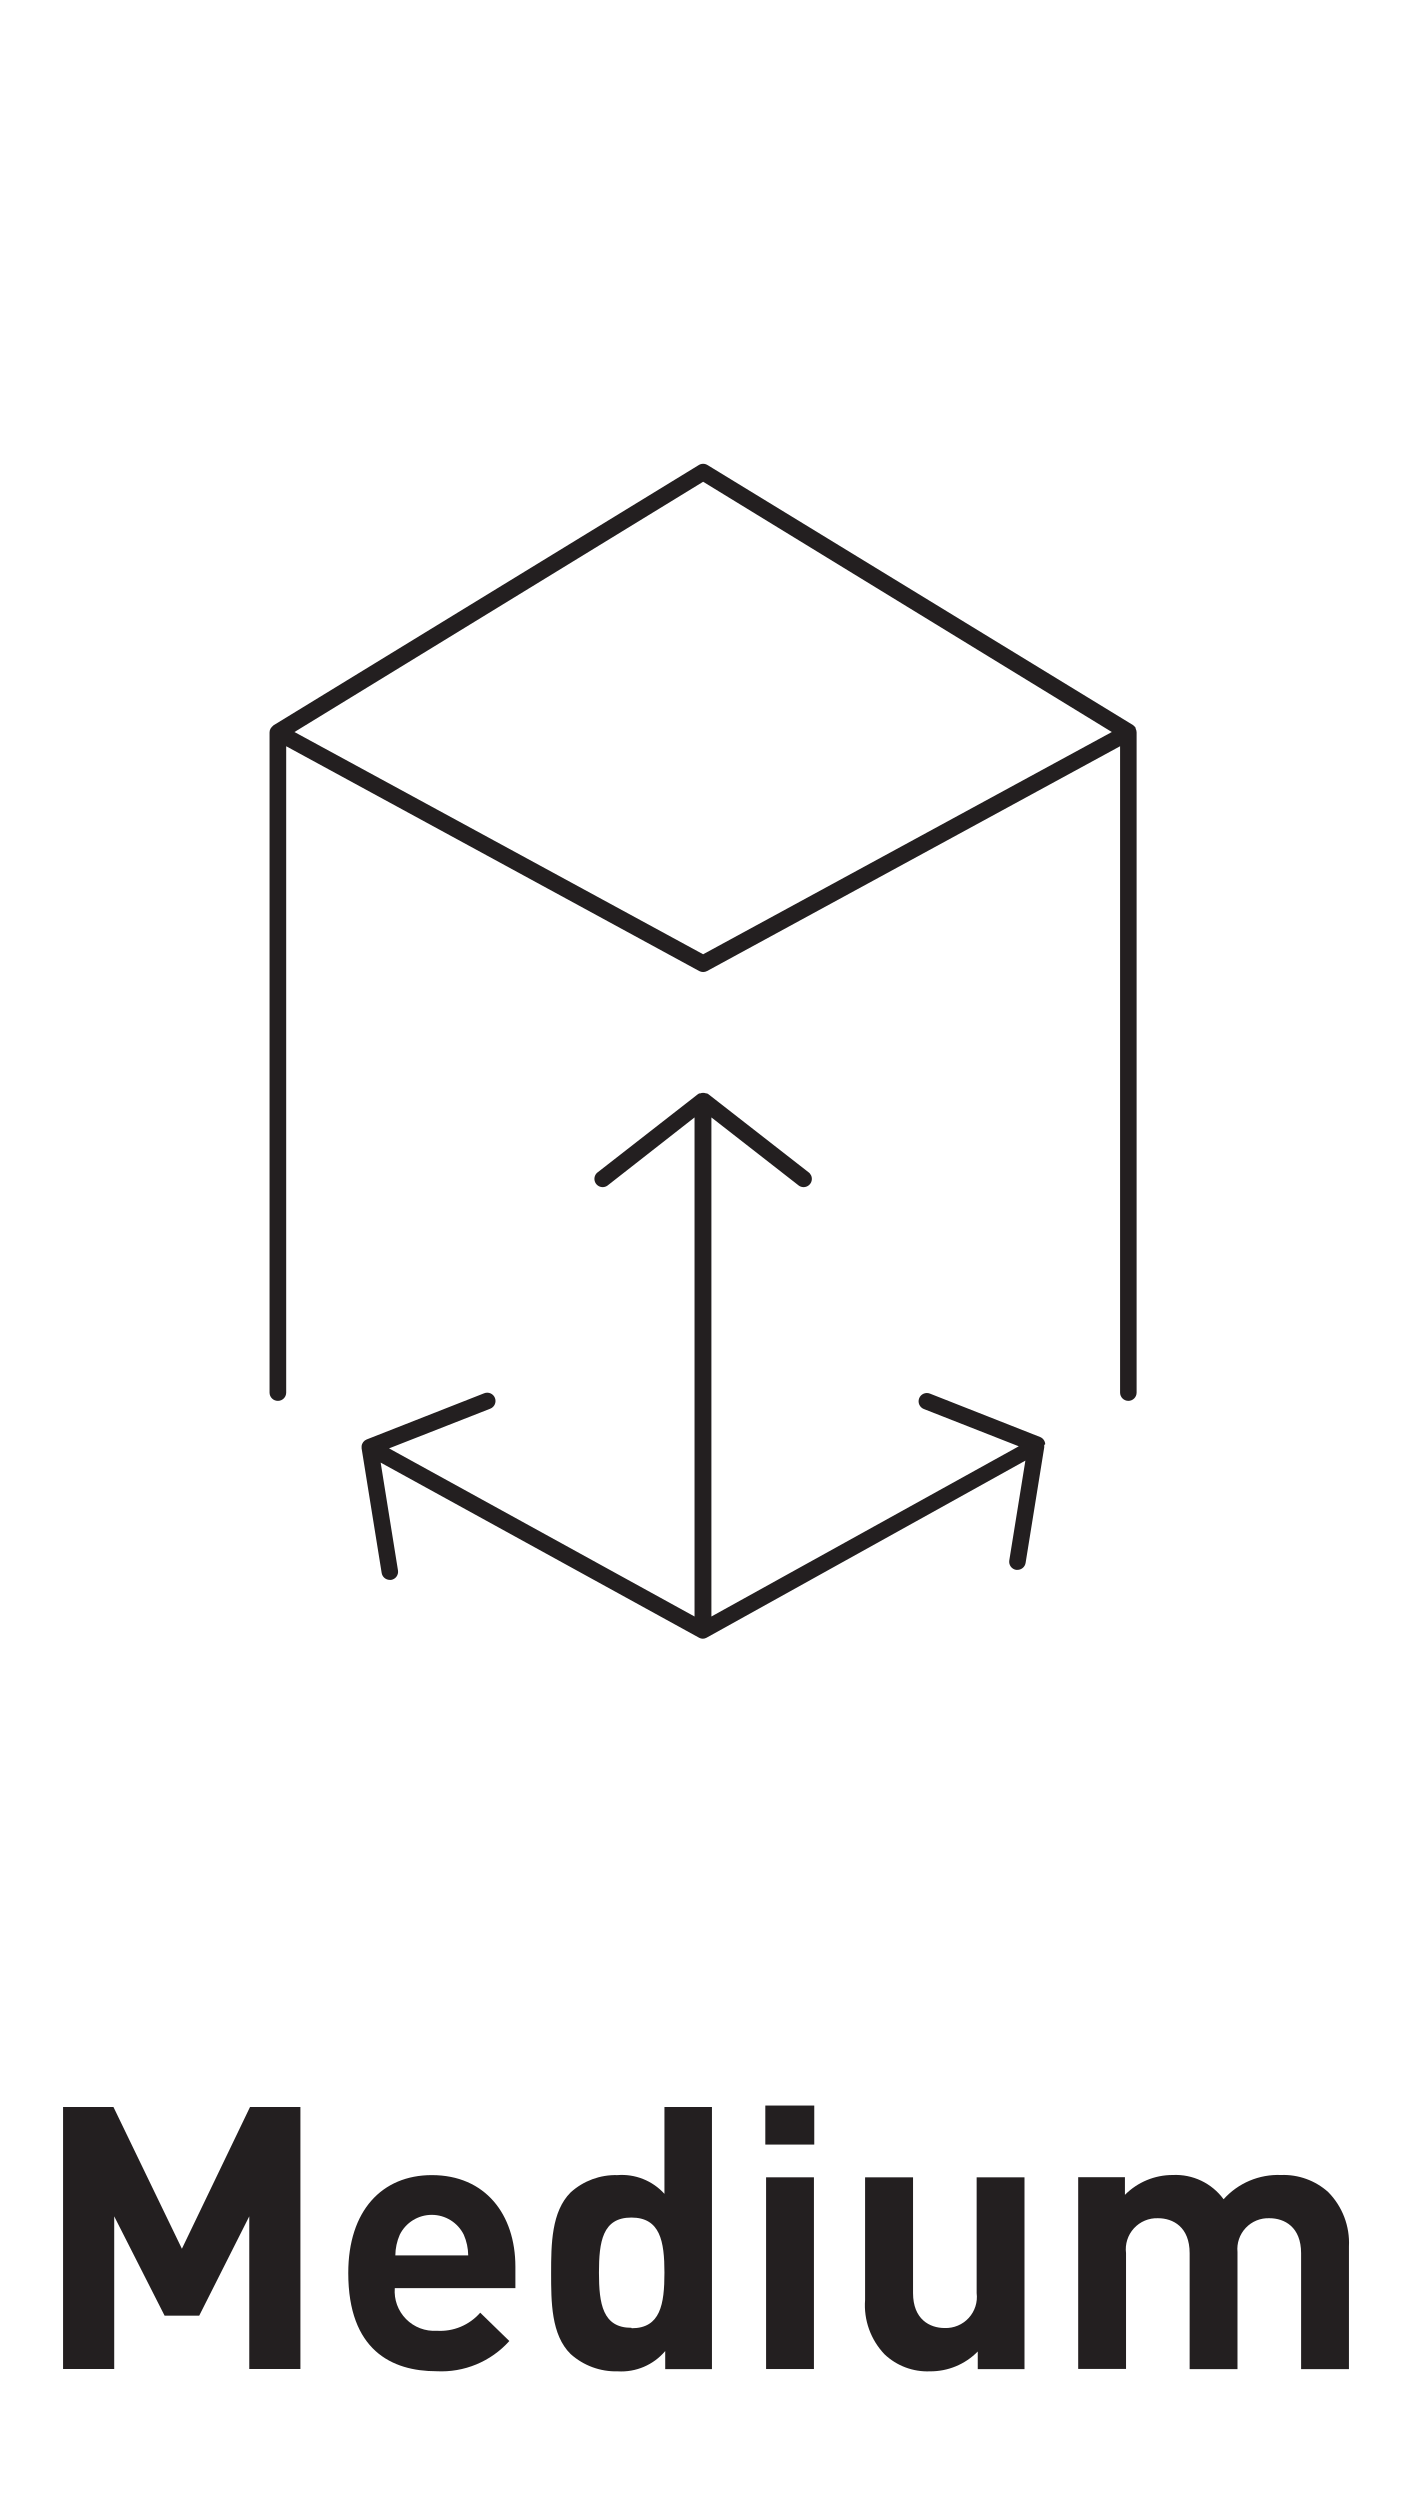
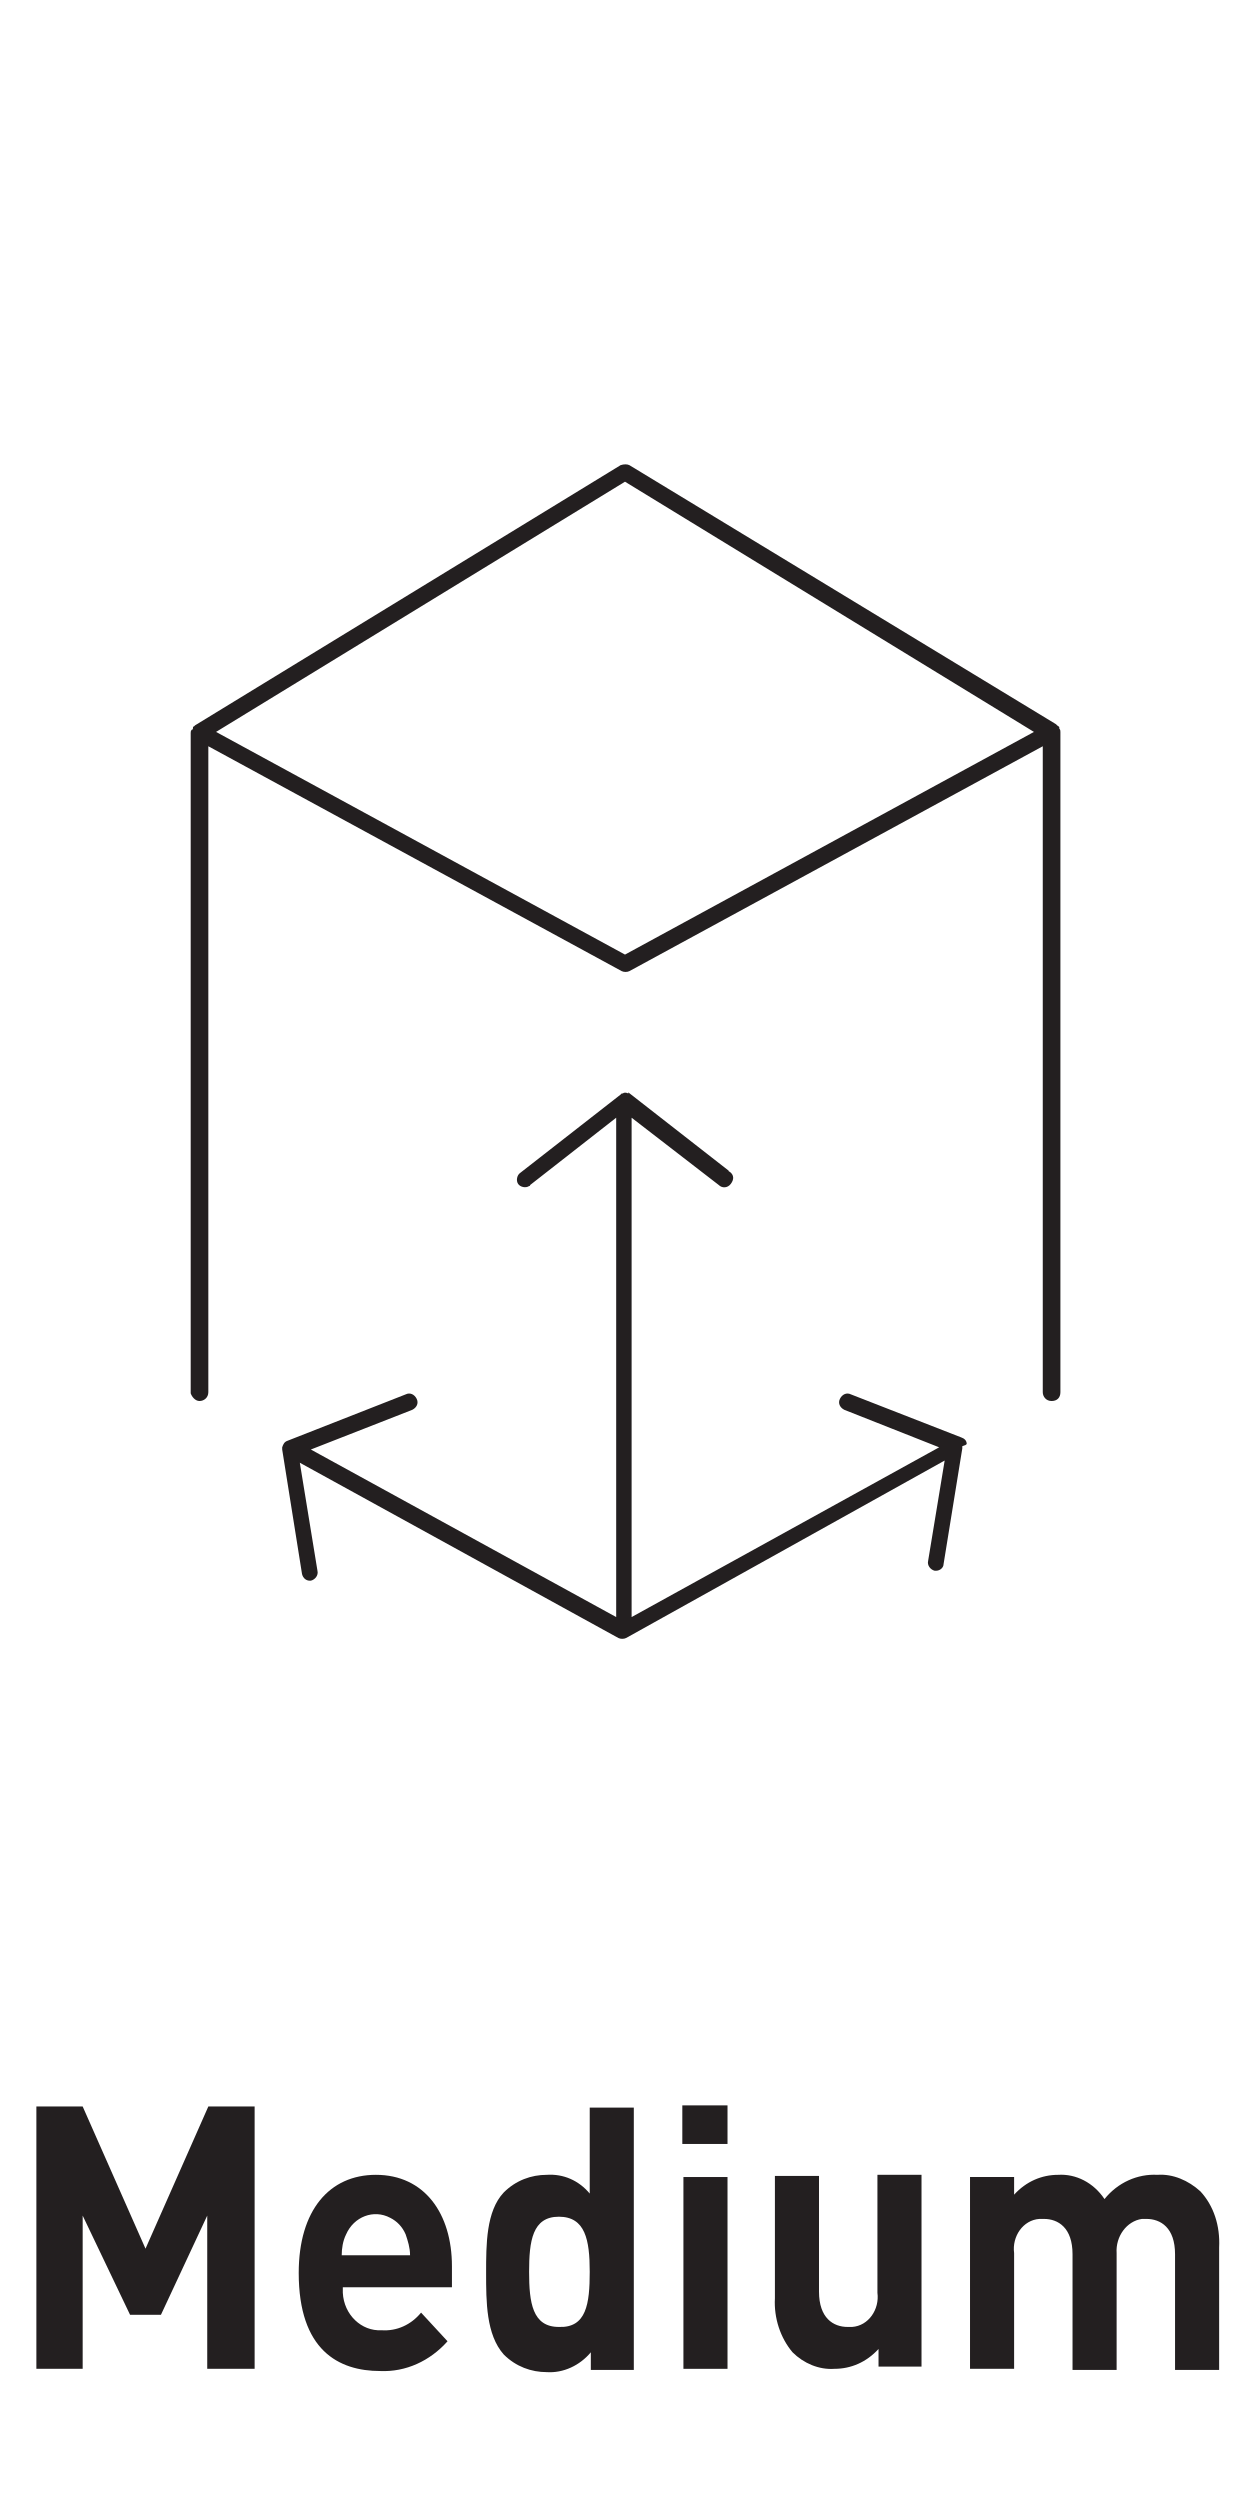
- <svg xmlns="http://www.w3.org/2000/svg" id="Layer_1" data-name="Layer 1" viewBox="0 0 127.56 226.77">
-   <defs>
-     <style>.cls-1{fill:#231f20;}</style>
-   </defs>
-   <path class="cls-1" d="M25.21,127.07a.75.75,0,0,0,.75-.75V67.69L63.42,88.08a.75.75,0,0,0,.72,0L101.6,67.69v58.63a.75.75,0,0,0,1.5,0V66.44a.73.73,0,0,0-.08-.33A.71.71,0,0,0,103,66a.73.73,0,0,0-.15-.16s0,0-.06-.06L64.17,42.18a.75.75,0,0,0-.78,0L24.81,65.79s0,0-.06.06a.73.73,0,0,0-.15.16.71.71,0,0,0-.07.1.73.73,0,0,0-.08.33v59.88A.75.75,0,0,0,25.21,127.07ZM63.78,43.7,100.85,66.4,63.78,86.56,26.71,66.4Z" />
-   <path class="cls-1" d="M94.81,131a.74.74,0,0,0-.46-.65l-10-3.94a.75.75,0,1,0-.55,1.4l8.61,3.38L64.53,146.63V101.36l7.86,6.13a.75.75,0,1,0,.92-1.18l-9.07-7.07-.11-.06-.08,0a.74.74,0,0,0-.54,0l-.08,0-.11.06-9.07,7.07a.75.75,0,1,0,.92,1.18L63,101.36v45.27L35.29,131.38l9.18-3.6a.75.75,0,1,0-.55-1.4l-10.66,4.19a.74.74,0,0,0-.46.6.73.73,0,0,0,0,.1.72.72,0,0,0,0,.11l1.82,11.3a.75.75,0,0,0,.74.63h.12a.75.75,0,0,0,.62-.86l-1.57-9.78,28.89,15.89h0a.68.68,0,0,0,.66,0h0l28.93-16.07-1.46,9.05a.75.75,0,0,0,.62.86h.12a.75.75,0,0,0,.74-.63l1.69-10.48s0,0,0-.06v-.09a.71.71,0,0,0,0-.07A.72.72,0,0,0,94.81,131Z" />
-   <polygon class="cls-1" points="16.5 203.98 10.29 191.12 5.72 191.12 5.72 214.89 10.36 214.89 10.36 201.04 14.93 210.05 18.07 210.05 22.61 201.04 22.61 214.89 27.25 214.89 27.25 191.12 22.68 191.12 16.5 203.98" />
-   <path class="cls-1" d="M39.17,197.3c-4.51,0-7.58,3.21-7.58,8.88,0,7,3.94,8.91,8,8.91a8.28,8.28,0,0,0,6.61-2.74l-2.64-2.57a4.82,4.82,0,0,1-3.94,1.64,3.59,3.59,0,0,1-3.81-3.87H46.75v-1.94C46.75,200.84,44,197.3,39.17,197.3Zm-3.31,7.28a4.8,4.8,0,0,1,.4-1.87,3.24,3.24,0,0,1,5.81,0,4.8,4.8,0,0,1,.4,1.87Z" />
-   <path class="cls-1" d="M60.27,199A5.21,5.21,0,0,0,56,197.3a6.06,6.06,0,0,0-4.24,1.57c-1.74,1.74-1.77,4.71-1.77,7.31s0,5.61,1.77,7.35a6.14,6.14,0,0,0,4.27,1.57,5.22,5.22,0,0,0,4.31-1.84v1.64h4.24V191.12H60.27Zm-3,12.15c-2.6,0-2.94-2.17-2.94-5s.33-5,2.94-5,3,2.14,3,5S59.91,211.19,57.3,211.19Z" />
-   <rect class="cls-1" x="69.42" y="190.99" width="4.44" height="3.54" />
-   <rect class="cls-1" x="69.49" y="197.5" width="4.34" height="17.39" />
-   <path class="cls-1" d="M88.59,208a2.82,2.82,0,0,1-2.9,3.17c-1.37,0-2.87-.8-2.87-3.17V197.5H78.47v11.12a6.45,6.45,0,0,0,1.77,4.94,5.65,5.65,0,0,0,4.11,1.54,6,6,0,0,0,4.34-1.8v1.6h4.24V197.5H88.59Z" />
-   <path class="cls-1" d="M120.47,198.83a6.07,6.07,0,0,0-4.27-1.54,6.64,6.64,0,0,0-5.21,2.2,5.39,5.39,0,0,0-4.61-2.2,6.09,6.09,0,0,0-4.34,1.8v-1.6H97.8v17.39h4.34V204.38a2.82,2.82,0,0,1,2.9-3.17c1.37,0,2.87.8,2.87,3.17v10.52h4.34V204.28a2.8,2.8,0,0,1,2.9-3.07c1.37,0,2.87.8,2.87,3.17v10.52h4.34V203.78A6.56,6.56,0,0,0,120.47,198.83Z" />
+ <svg xmlns="http://www.w3.org/2000/svg" version="1.1" id="Layer_1" x="0px" y="0px" viewBox="0 0 113.4 226.8" style="enable-background:new 0 0 113.4 226.8;" xml:space="preserve">
+   <style type="text/css">
+ 	.st0{fill:#231F20;}
+ </style>
+   <path class="st0" d="M18.1,127.1c0.4,0,0.8-0.3,0.8-0.8V67.7l37.5,20.4c0.2,0.1,0.5,0.1,0.7,0l37.5-20.4v58.6c0,0.4,0.3,0.8,0.8,0.8  s0.8-0.3,0.8-0.8V66.4c0-0.1,0-0.2-0.1-0.3c0,0,0-0.1,0-0.1c0-0.1-0.1-0.1-0.2-0.2c0,0,0,0-0.1-0.1L57.1,42.2  c-0.2-0.1-0.5-0.1-0.8,0L17.7,65.8c0,0,0,0-0.1,0.1c-0.1,0-0.1,0.1-0.1,0.2c0,0,0,0.1-0.1,0.1c-0.1,0.1-0.1,0.2-0.1,0.3v59.9  C17.4,126.7,17.7,127.1,18.1,127.1C18.1,127.1,18.1,127.1,18.1,127.1z M56.7,43.7l37.1,22.7L56.7,86.6L19.6,66.4L56.7,43.7z" />
+   <path class="st0" d="M87.7,131c0-0.3-0.2-0.5-0.5-0.6l-10-3.9c-0.4-0.2-0.8,0-1,0.4c-0.2,0.4,0,0.8,0.4,1l8.6,3.4l-27.9,15.4v-45.3  l7.9,6.1c0.3,0.3,0.8,0.3,1.1-0.1s0.3-0.8-0.1-1.1c0,0-0.1,0-0.1-0.1l-9.1-7.1L57,99.2H57c-0.2-0.1-0.4-0.1-0.5,0h-0.1l-0.1,0.1  l-9.1,7.1c-0.3,0.2-0.4,0.7-0.2,1c0.2,0.3,0.7,0.4,1,0.2c0,0,0.1,0,0.1-0.1l7.8-6.1v45.3l-27.7-15.2l9.2-3.6c0.4-0.2,0.6-0.6,0.4-1  c-0.2-0.4-0.6-0.6-1-0.4l0,0l-10.7,4.2c-0.3,0.1-0.4,0.3-0.5,0.6c0,0,0,0.1,0,0.1c0,0,0,0.1,0,0.1l1.8,11.3c0.1,0.4,0.4,0.6,0.7,0.6  h0.1c0.4-0.1,0.7-0.5,0.6-0.9l-1.6-9.8l28.9,15.9l0,0c0.2,0.1,0.5,0.1,0.7,0l0,0l28.9-16.1l-1.5,9.1c-0.1,0.4,0.2,0.8,0.6,0.9h0.1  c0.4,0,0.7-0.3,0.7-0.6l1.7-10.5c0,0,0,0,0-0.1v-0.1C87.6,131.1,87.6,131.1,87.7,131C87.7,131,87.7,131,87.7,131z" />
+   <polygon class="st0" points="13.2,204 7.5,191.1 3.3,191.1 3.3,214.9 7.5,214.9 7.5,201 11.8,210 14.6,210 18.8,201 18.8,214.9   23.1,214.9 23.1,191.1 18.9,191.1 " />
+   <path class="st0" d="M34.1,197.3c-4.2,0-7,3.2-7,8.9c0,7,3.6,8.9,7.4,8.9c2.3,0.1,4.5-0.9,6.1-2.7l-2.4-2.6  c-0.9,1.1-2.2,1.7-3.6,1.6c-1.8,0.1-3.4-1.4-3.5-3.4c0-0.2,0-0.3,0-0.5H41v-1.9C41,200.8,38.5,197.3,34.1,197.3z M31,204.6  c0-0.6,0.1-1.3,0.4-1.9c0.7-1.6,2.5-2.3,4-1.5c0.6,0.3,1.1,0.8,1.4,1.5c0.2,0.6,0.4,1.2,0.4,1.9H31z" />
+   <path class="st0" d="M53.5,199c-1-1.2-2.4-1.8-3.9-1.7c-1.4,0-2.8,0.5-3.9,1.6c-1.6,1.7-1.6,4.7-1.6,7.3s0,5.6,1.6,7.4  c1.1,1.1,2.5,1.6,3.9,1.6c1.5,0.1,3-0.6,4-1.8v1.6h3.9v-23.8h-4V199z M50.7,211.1c-2.4,0-2.7-2.2-2.7-5s0.3-5,2.7-5s2.8,2.1,2.8,5  S53.2,211.2,50.7,211.1L50.7,211.1z" />
+   <rect x="61.9" y="191" class="st0" width="4.1" height="3.5" />
+   <rect x="62" y="197.5" class="st0" width="4" height="17.4" />
+   <path class="st0" d="M79.6,208c0.2,1.5-0.8,3-2.3,3.1c-0.1,0-0.3,0-0.4,0c-1.3,0-2.6-0.8-2.6-3.2v-10.5h-4v11.1  c-0.1,1.8,0.5,3.6,1.6,4.9c1,1,2.4,1.6,3.8,1.5c1.5,0,2.9-0.6,4-1.8v1.6h3.9v-17.4h-4V208z" />
+   <path class="st0" d="M108.9,198.8c-1.1-1-2.5-1.6-3.9-1.5c-1.8-0.1-3.6,0.7-4.8,2.2c-1-1.5-2.6-2.3-4.2-2.2c-1.5,0-2.9,0.6-4,1.8  v-1.6H88v17.4h4v-10.5c-0.2-1.5,0.8-3,2.3-3.1c0.1,0,0.3,0,0.4,0c1.3,0,2.6,0.8,2.6,3.2v10.5h4v-10.6c-0.1-1.5,0.9-2.9,2.3-3.1  c0.1,0,0.2,0,0.4,0c1.3,0,2.6,0.8,2.6,3.2v10.5h4v-11.1C110.7,201.9,110.1,200.1,108.9,198.8z" />
</svg>
